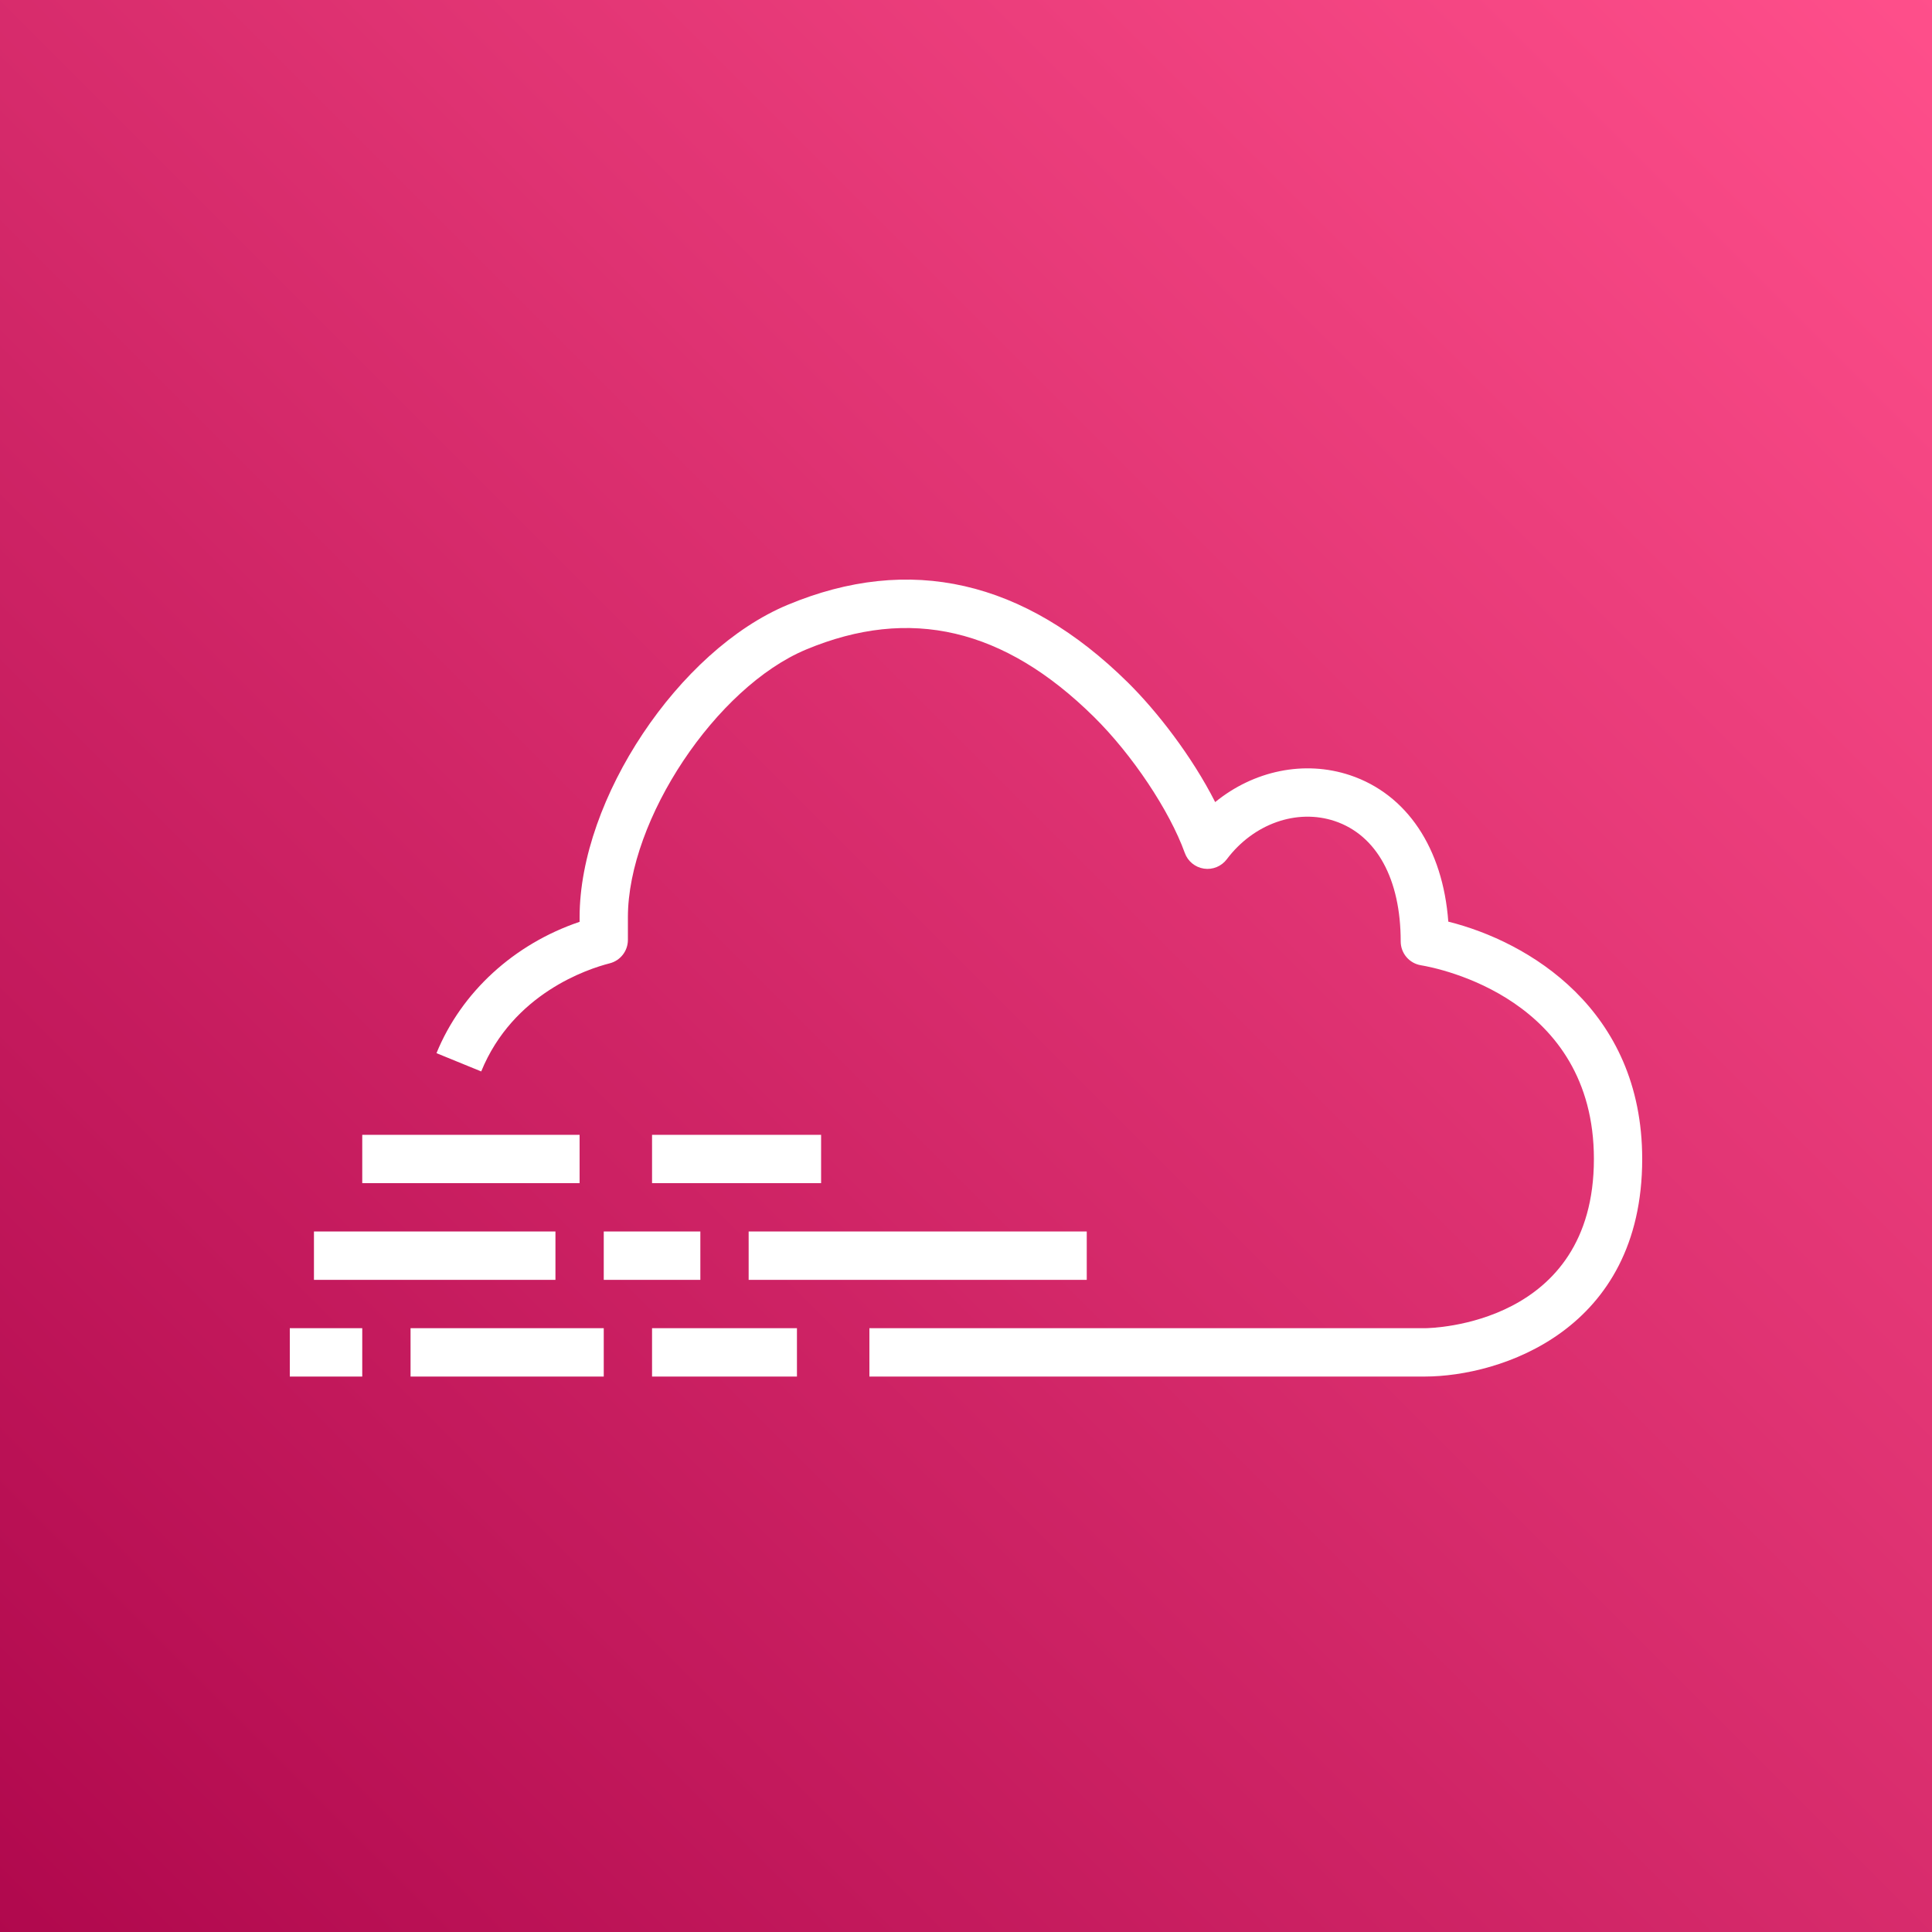
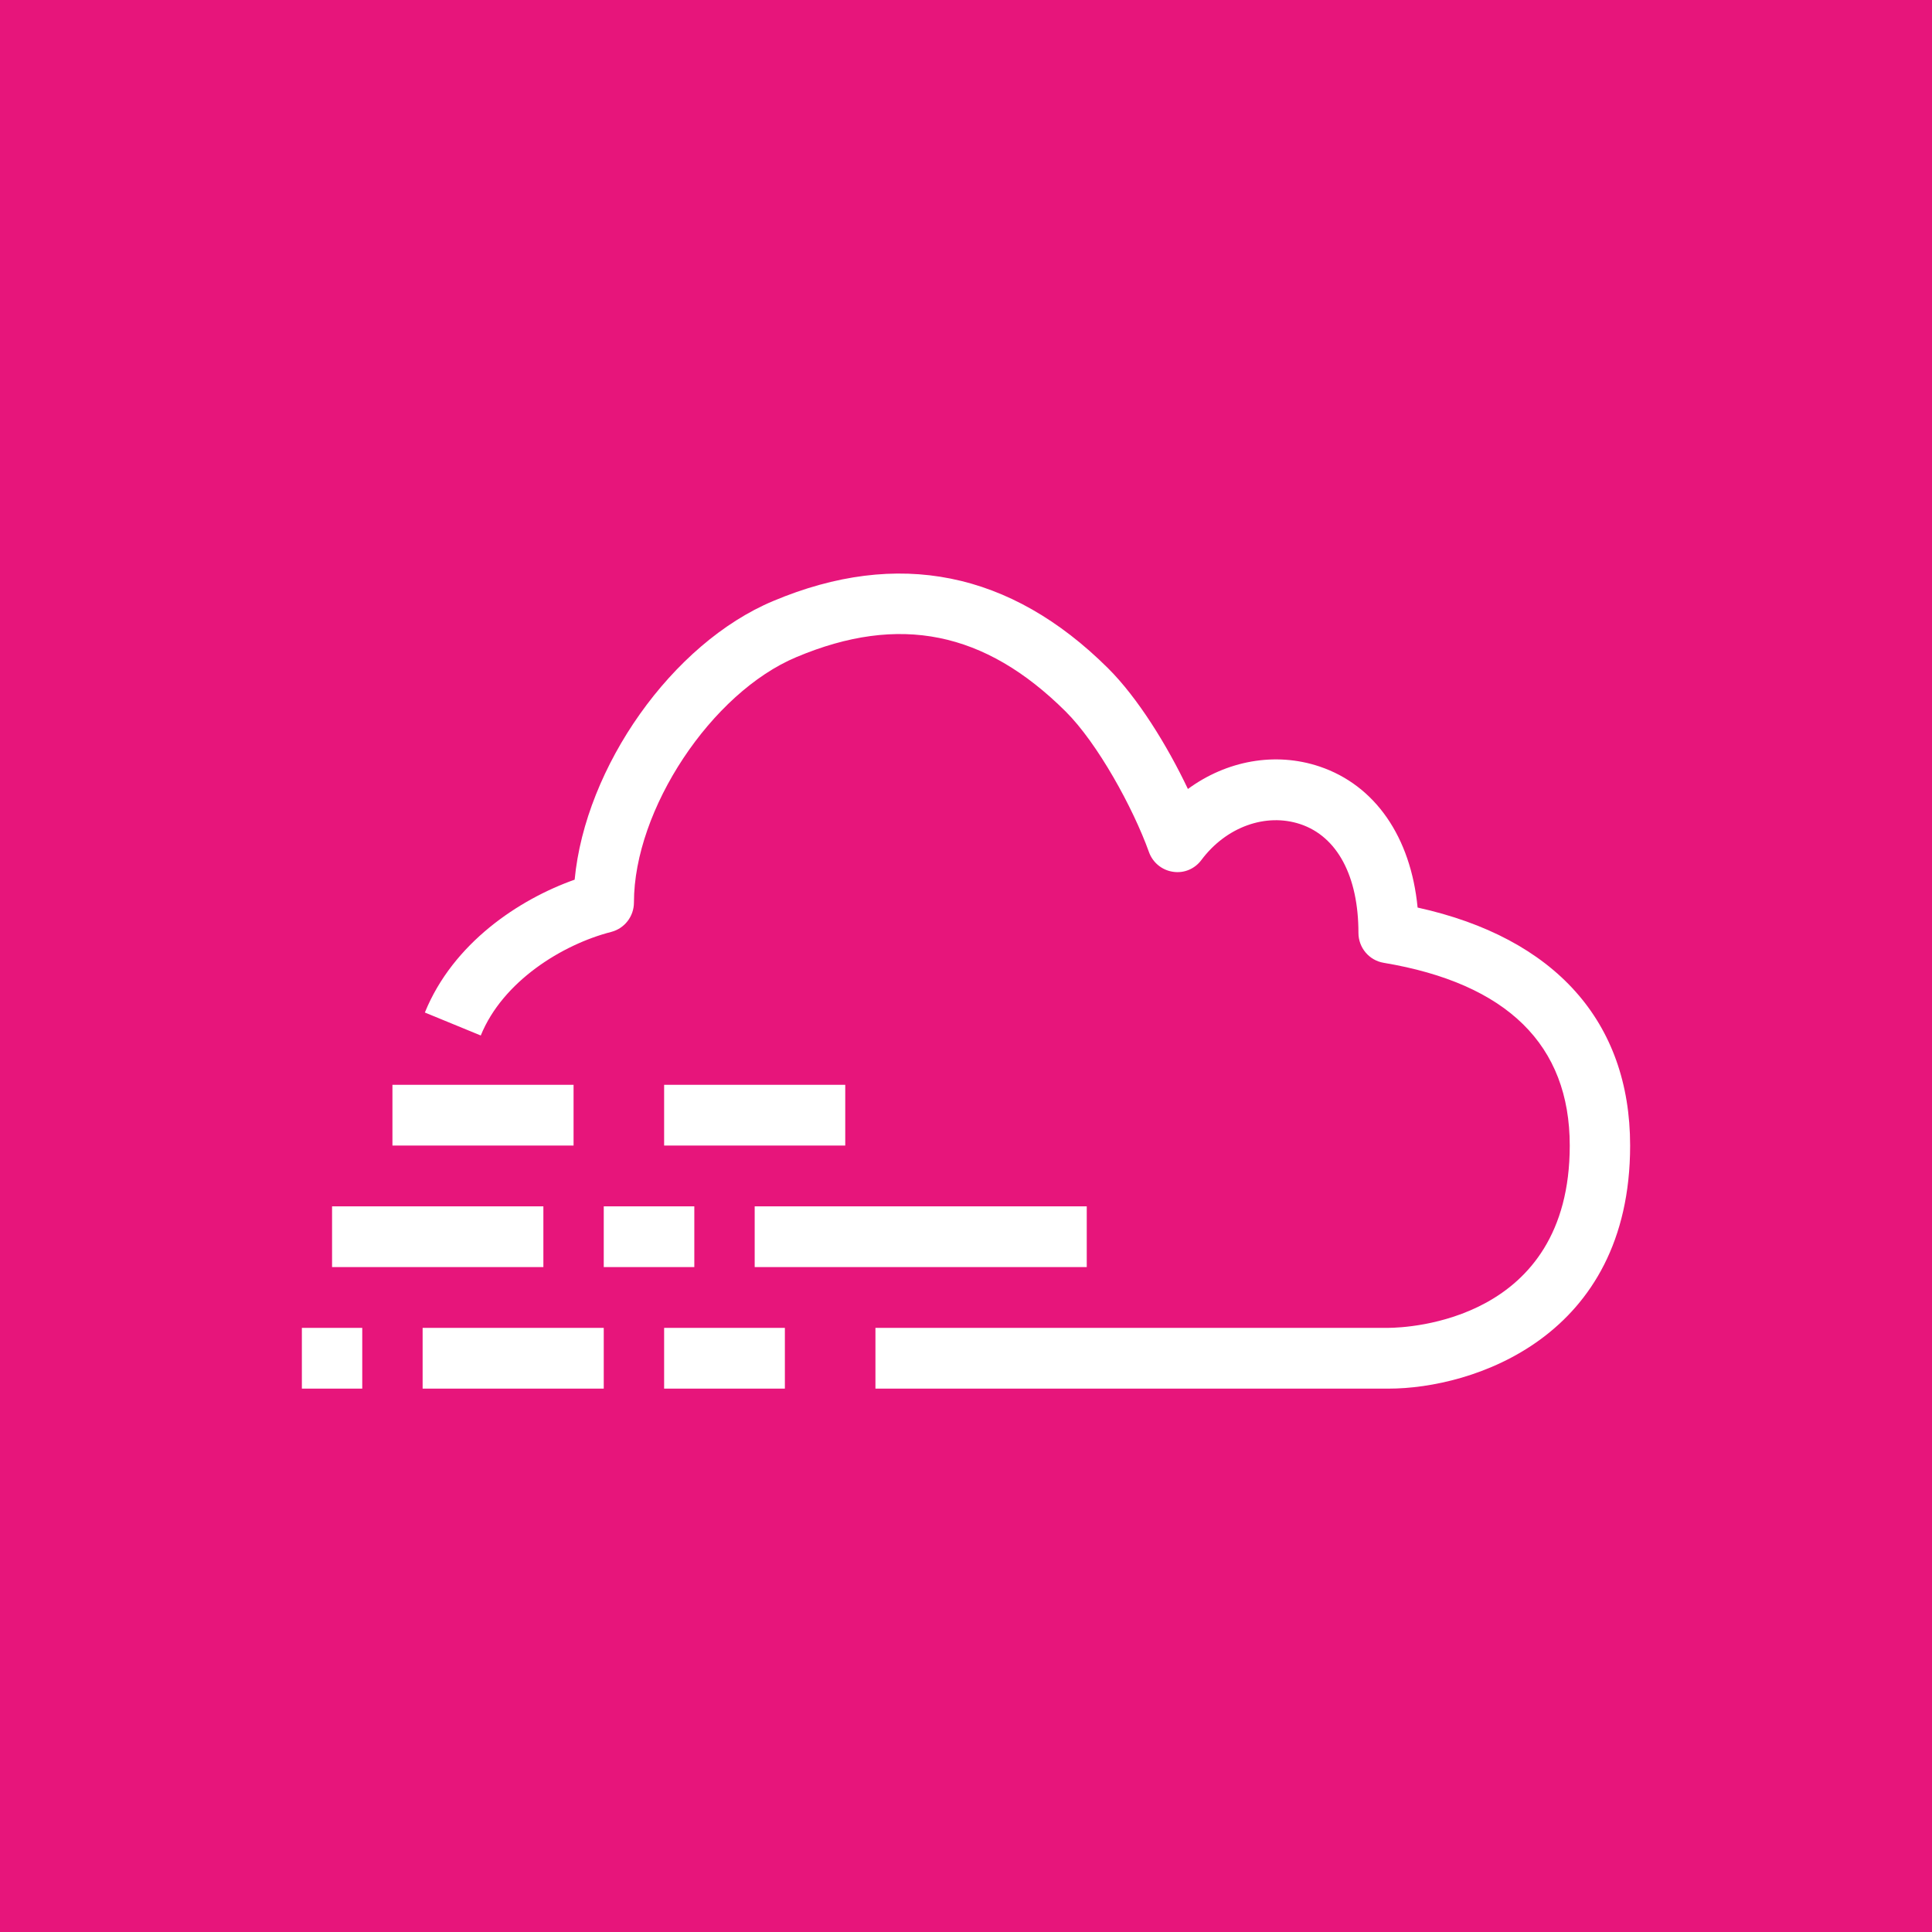
- <svg xmlns="http://www.w3.org/2000/svg" width="80px" height="80px" viewBox="0 0 80 80" version="1.1">
-   <defs>
-     <linearGradient x1="0%" y1="100%" x2="100%" y2="0%" id="linearGradient-1">
-       <stop stop-color="#B0084D" offset="0%" />
-       <stop stop-color="#FF4F8B" offset="100%" />
-     </linearGradient>
-   </defs>
-   <g id="Icon-Architecture/64/Arch_AWS-Cloud-Trail_64" stroke="none" stroke-width="1" fill="none" fill-rule="evenodd">
-     <g id="Icon-Architecture-BG/64/Management-Governance" fill="url(#linearGradient-1)">
-       <rect id="Rectangle" x="0" y="0" width="80" height="80" />
+ <svg xmlns="http://www.w3.org/2000/svg" width="64px" height="64px" viewBox="0 0 64 64" version="1.1">
+   <g id="Icon-Architecture/48/Arch_AWS-CloudTrail_48" stroke="none" stroke-width="1" fill="none" fill-rule="evenodd">
+     <g id="Icon-Architecture-BG/48/Management-Governance" fill="#E7157B">
+       <rect id="Rectangle" x="0" y="0" width="64" height="64" />
    </g>
-     <path d="M25,52.996 L29,52.996 L29,50.994 L25,50.994 L25,52.996 Z M59.971,38.163 C59.746,35.126 58.261,32.89 55.902,32.1 C54.003,31.467 51.911,31.914 50.318,33.213 C49.352,31.308 47.9,29.442 46.702,28.26 C42.406,24.019 37.668,22.938 32.616,25.045 C28.106,26.922 24,33.087 24,37.981 L24,38.171 C21.293,39.086 19.109,41.074 18.074,43.609 L19.926,44.366 C21.245,41.135 24.332,40.122 25.247,39.889 C25.69,39.776 26,39.377 26,38.919 L26,37.981 C26,33.936 29.657,28.445 33.385,26.893 C37.68,25.103 41.578,26.011 45.298,29.685 C46.88,31.246 48.427,33.561 49.06,35.318 C49.184,35.664 49.488,35.913 49.852,35.968 C50.212,36.023 50.577,35.874 50.799,35.58 C51.904,34.11 53.696,33.474 55.269,33.999 C57.004,34.581 58,36.397 58,38.982 C58,39.472 58.354,39.889 58.836,39.969 C59.569,40.091 66,41.352 66,47.991 C66,54.868 59.281,54.996 59,54.998 L36,54.998 L36,57 L59.002,57 C62.114,56.994 68,55.104 68,47.991 C68,41.784 63.279,38.989 59.971,38.163 L59.971,38.163 Z M31,52.996 L45,52.996 L45,50.994 L31,50.994 L31,52.996 Z M27,57 L33,57 L33,54.998 L27,54.998 L27,57 Z M12,57 L15,57 L15,54.998 L12,54.998 L12,57 Z M15,48.992 L24,48.992 L24,46.99 L15,46.99 L15,48.992 Z M13,52.996 L23,52.996 L23,50.994 L13,50.994 L13,52.996 Z M27,48.992 L34,48.992 L34,46.99 L27,46.99 L27,48.992 Z M17,57 L25,57 L25,54.998 L17,54.998 L17,57 Z" id="AWS-Cloud-Trail_Icon_64_Squid" fill="#FFFFFF" />
+     <path d="M20,41.974 L23,41.974 L23,39.961 L20,39.961 L20,41.974 Z M22,37.948 L28,37.948 L28,35.935 L22,35.935 L22,37.948 Z M46.96,30.064 C46.734,27.729 45.556,26.013 43.712,25.392 C42.238,24.897 40.629,25.199 39.351,26.136 C38.666,24.693 37.688,23.112 36.702,22.133 C33.472,18.925 29.741,18.175 25.616,19.908 C22.259,21.312 19.389,25.41 19.036,29.14 C17.19,29.794 15.008,31.241 14.074,33.541 L15.926,34.302 C16.653,32.511 18.62,31.289 20.247,30.871 C20.69,30.757 21,30.355 21,29.896 C21,26.82 23.566,22.945 26.385,21.766 C29.789,20.335 32.623,20.909 35.298,23.566 C36.359,24.619 37.535,26.761 38.06,28.224 C38.184,28.572 38.488,28.823 38.852,28.878 C39.222,28.937 39.579,28.783 39.799,28.487 C40.616,27.394 41.929,26.918 43.078,27.302 C44.3,27.712 45,29.025 45,30.902 C45,31.394 45.354,31.814 45.836,31.894 C49.926,32.579 52,34.615 52,37.948 C52,43.781 46.611,43.983 46,43.987 L29,43.987 L29,46 L46,46 C48.767,46 54,44.317 54,37.948 C54,33.842 51.509,31.066 46.96,30.064 L46.96,30.064 Z M22,46 L26,46 L26,43.987 L22,43.987 L22,46 Z M25,41.974 L36,41.974 L36,39.961 L25,39.961 L25,41.974 Z M11,41.974 L18,41.974 L18,39.961 L11,39.961 L11,41.974 Z M13,37.948 L19,37.948 L19,35.935 L13,35.935 L13,37.948 Z M14,46 L20,46 L20,43.987 L14,43.987 L14,46 Z M10,46 L12,46 L12,43.987 L10,43.987 L10,46 Z" id="AWS-CloudTrail_Icon_48_Squid" fill="#FFFFFF" />
  </g>
</svg>
